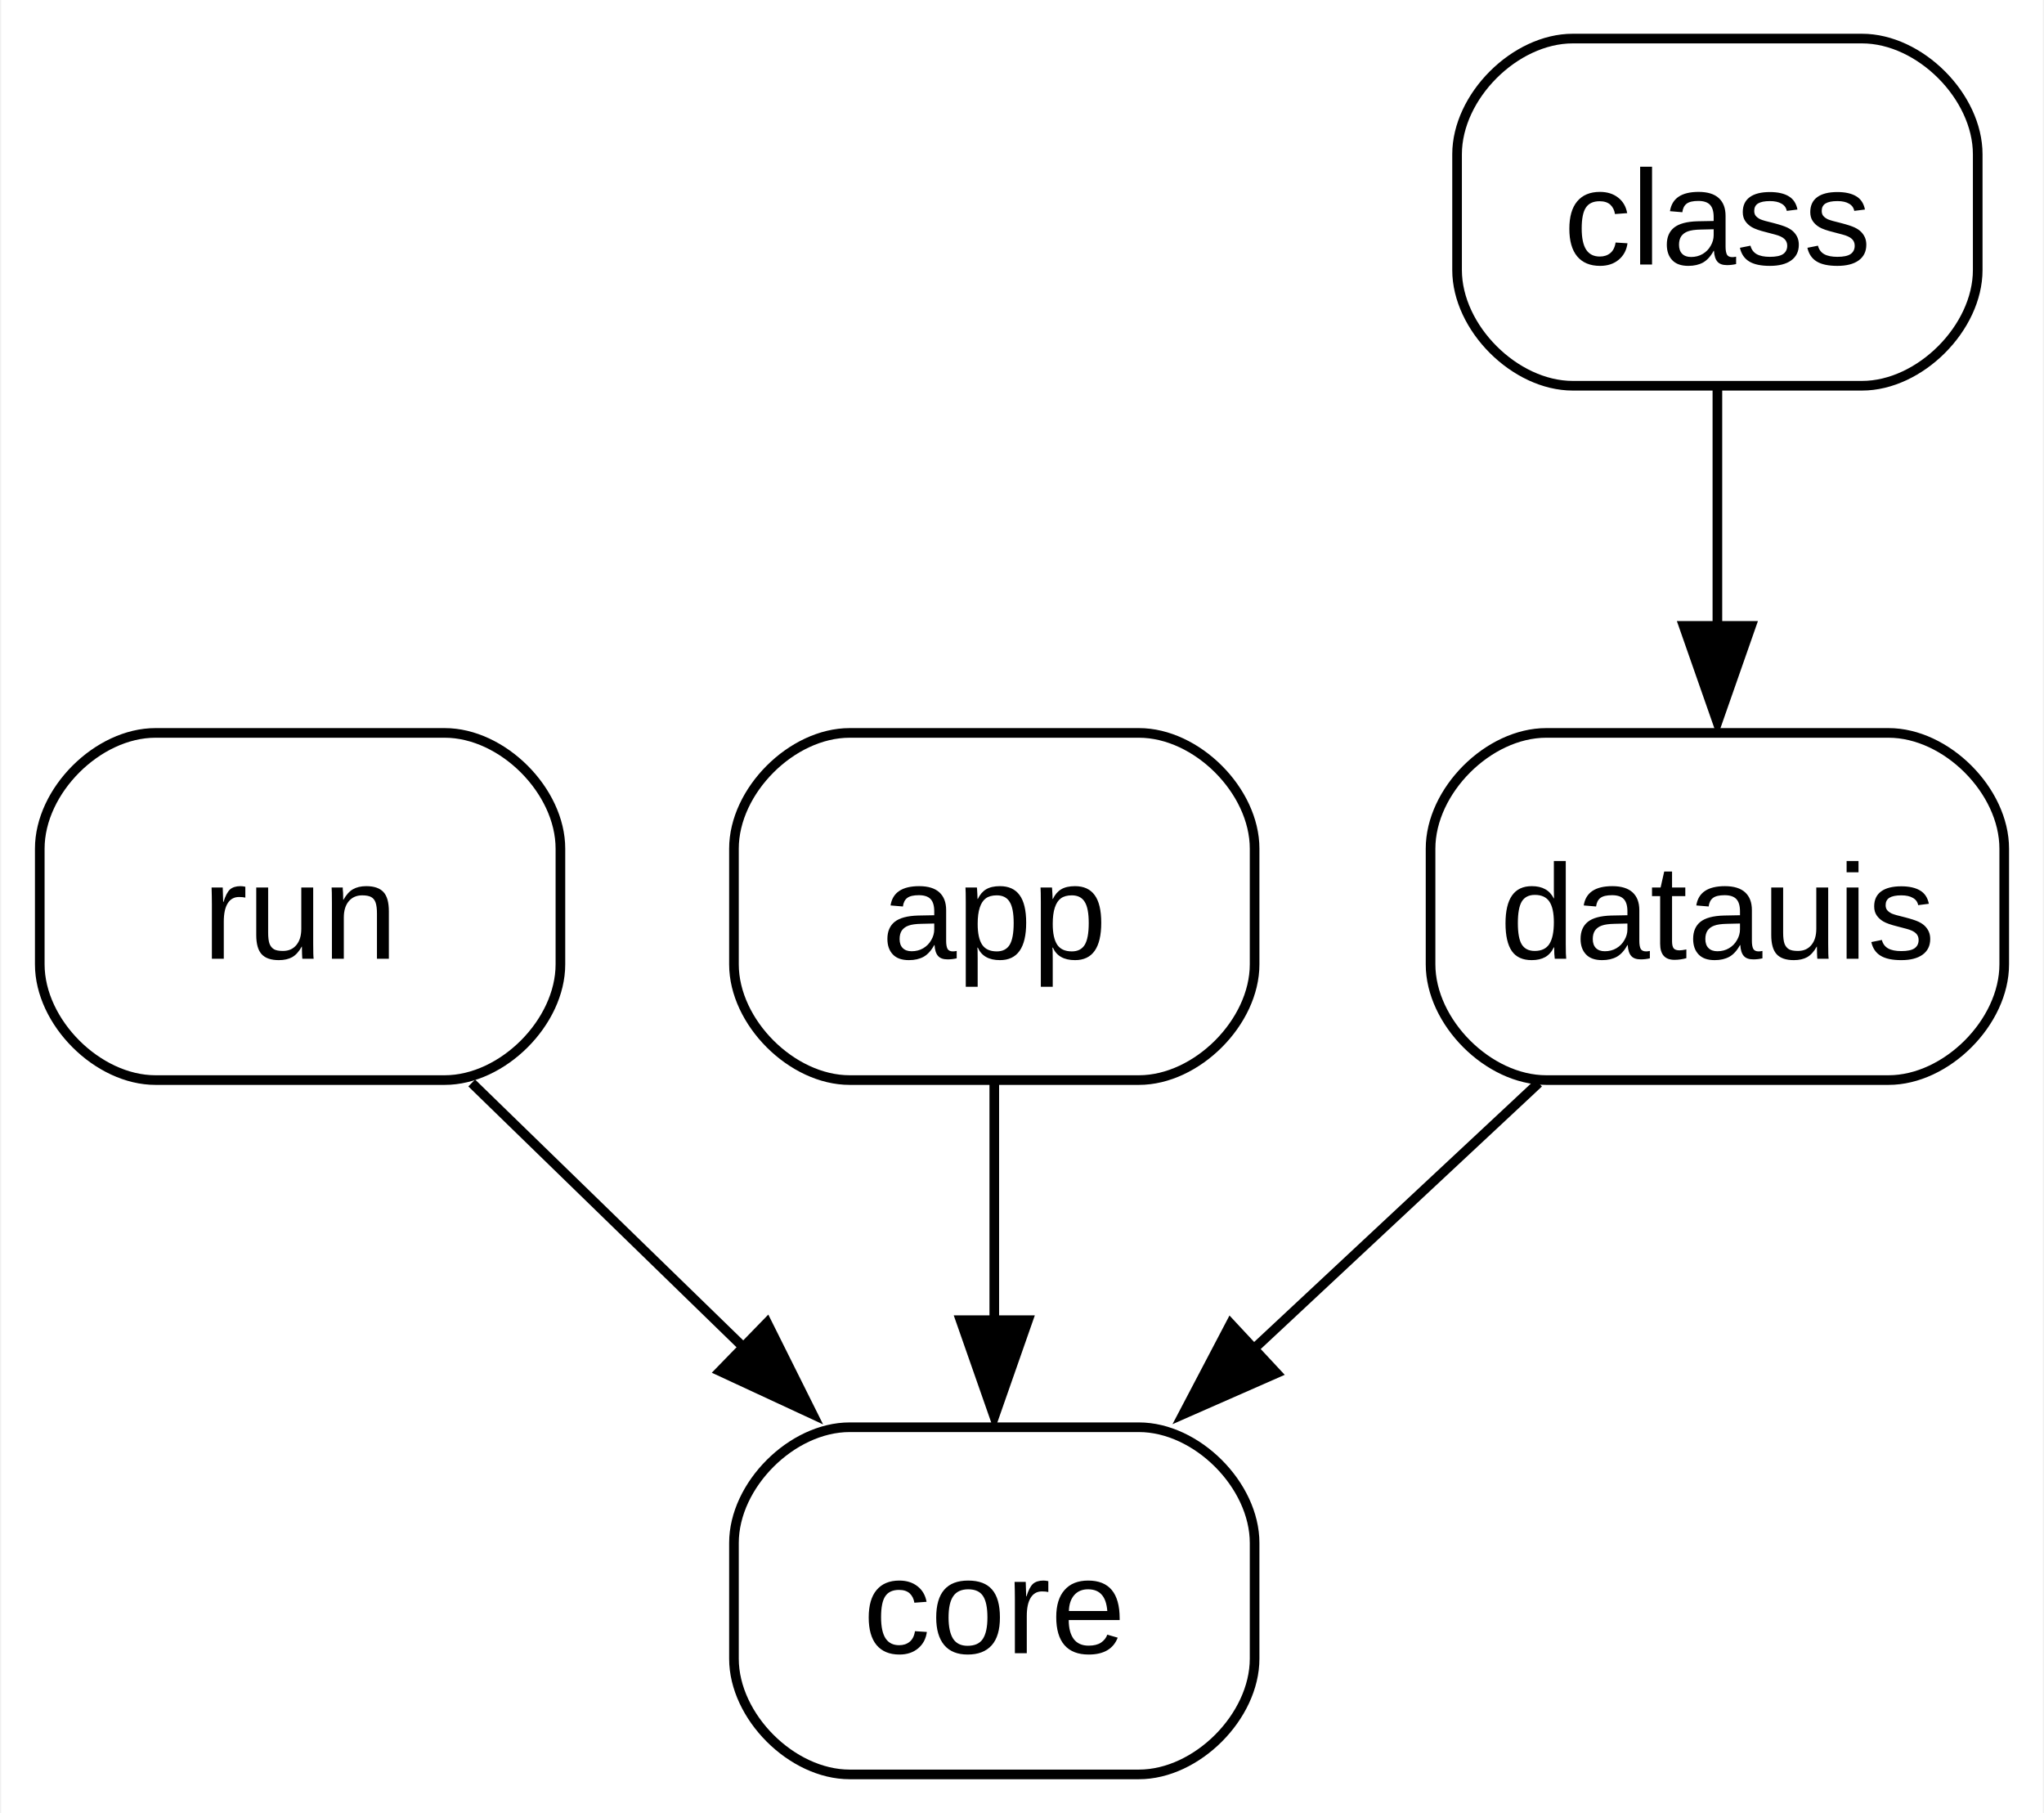
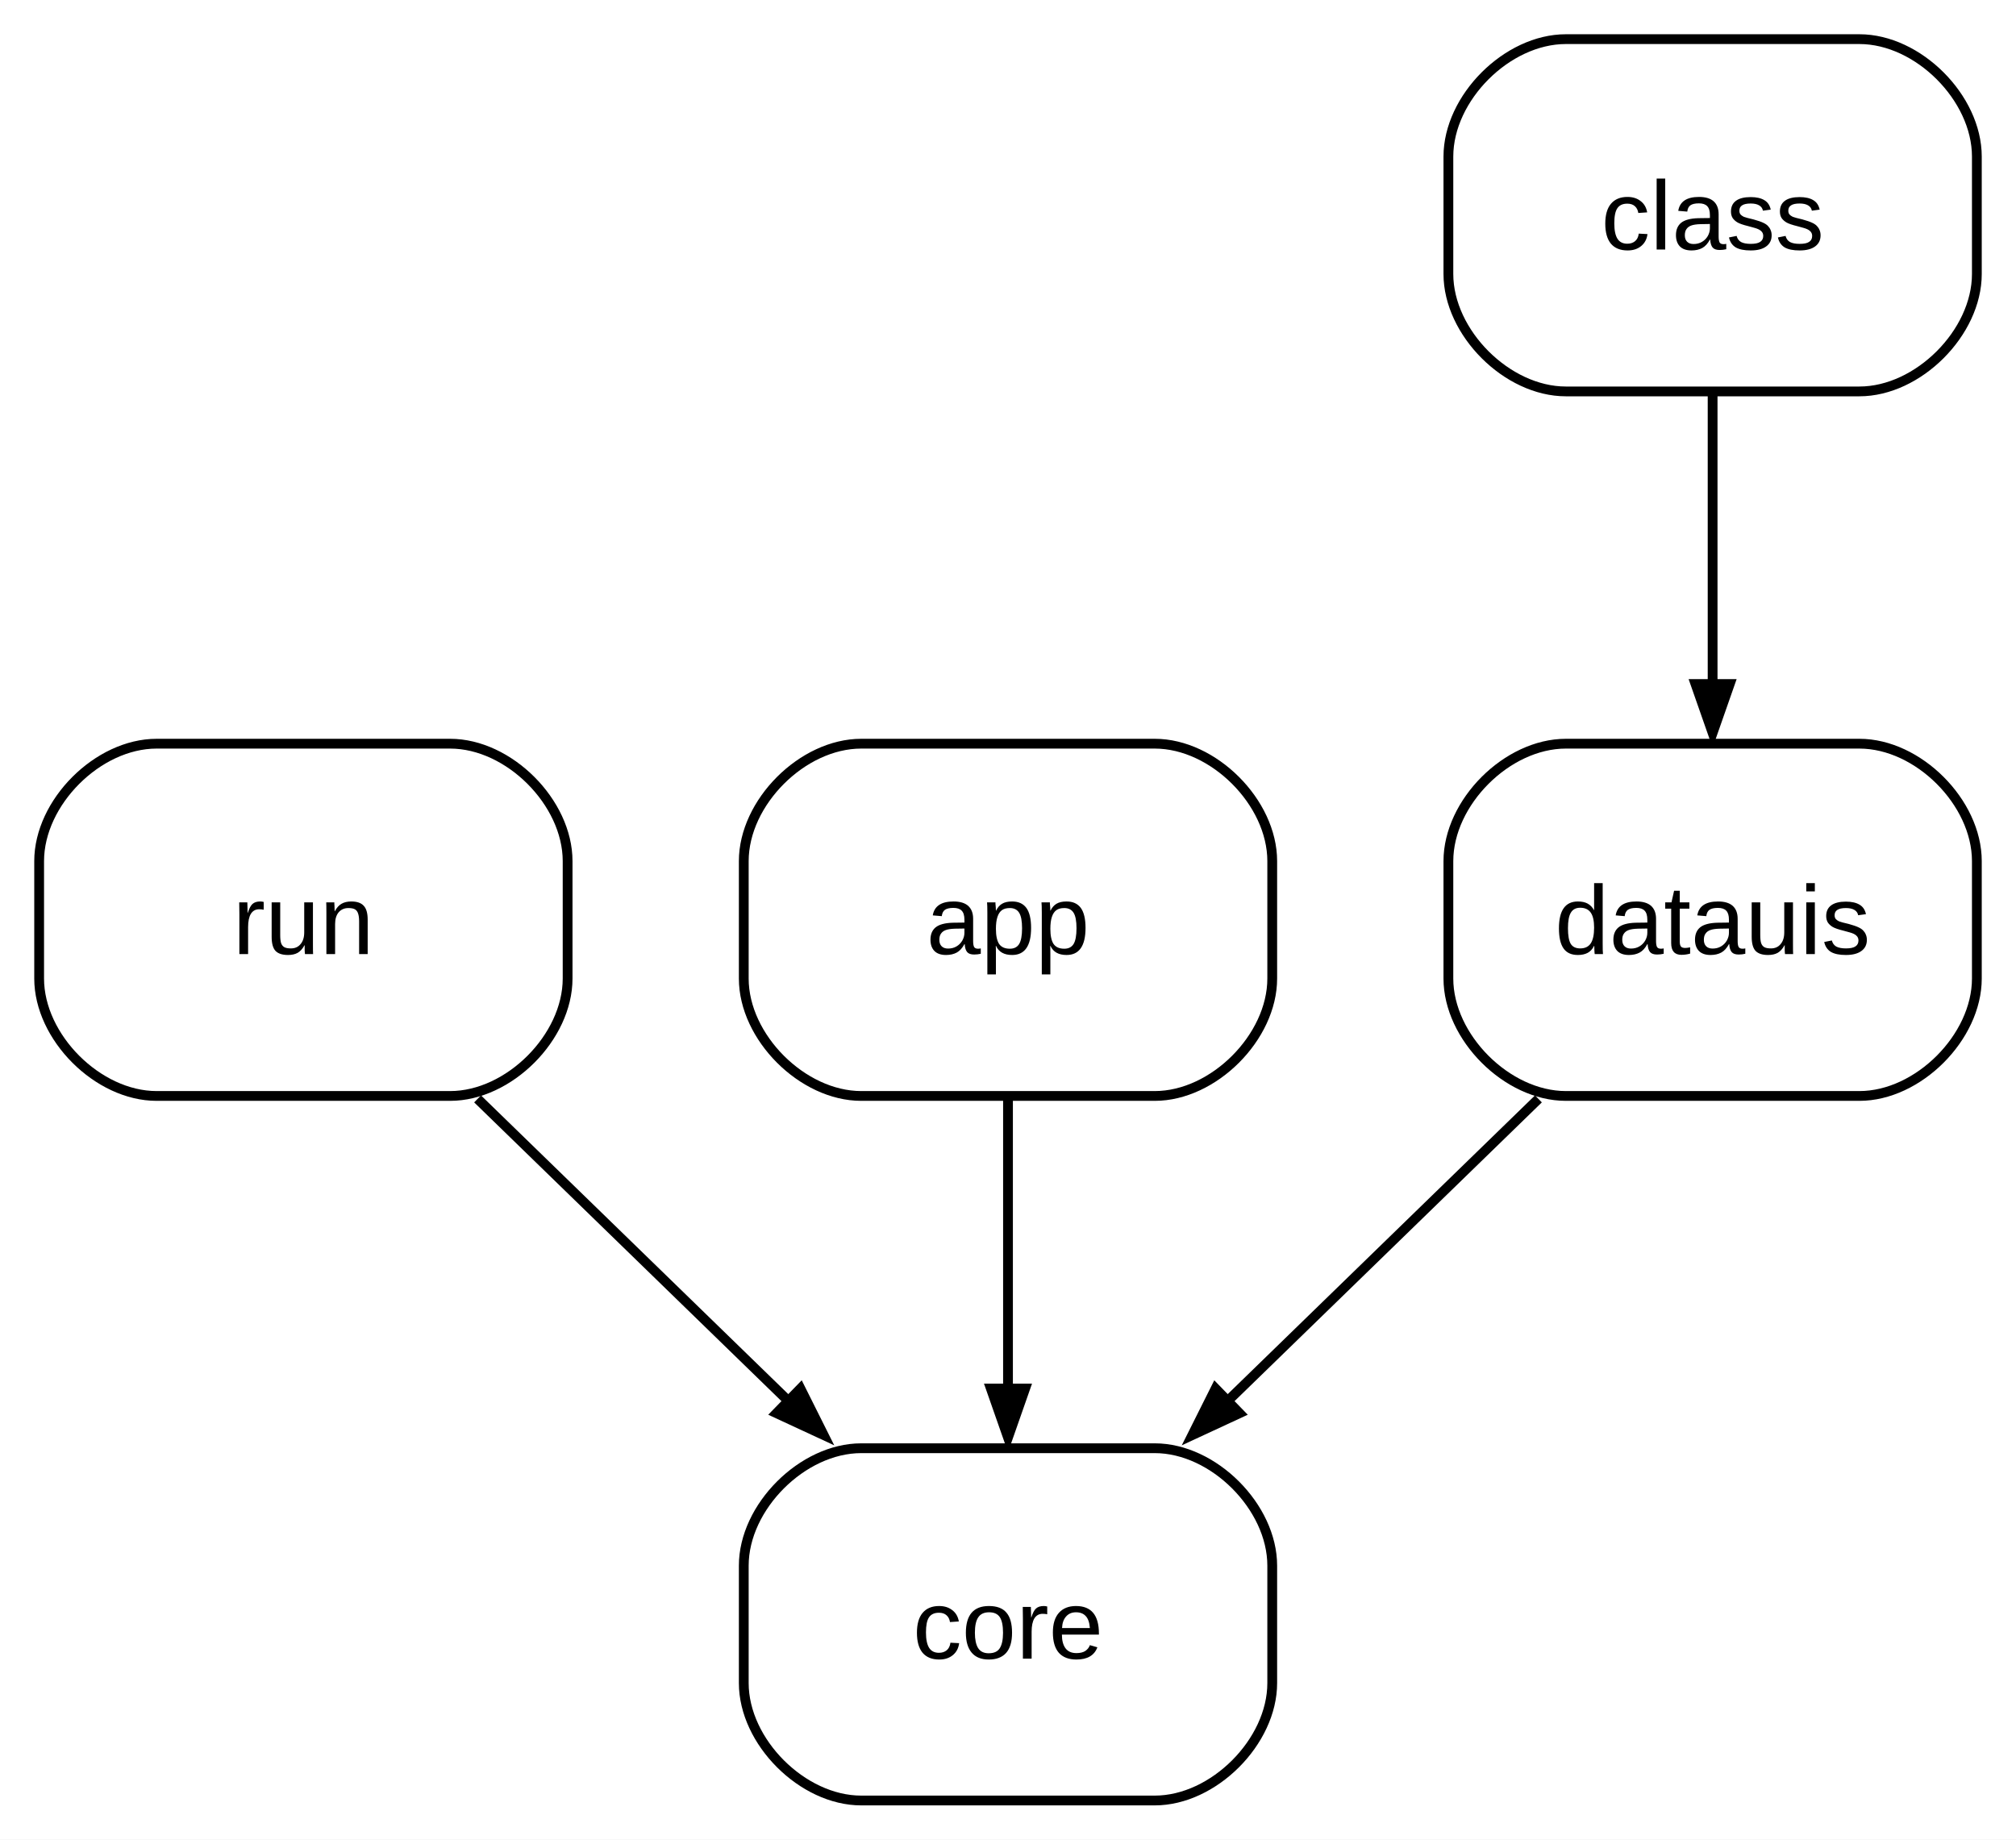
- <svg xmlns="http://www.w3.org/2000/svg" width="212pt" height="188pt" viewBox="0.00 0.00 211.75 188.00">
+ <svg xmlns="http://www.w3.org/2000/svg" width="206pt" height="188pt" viewBox="0.00 0.00 206.00 188.00">
  <g id="graph0" class="graph" transform="scale(1 1) rotate(0) translate(4 184)">
-     <polygon fill="white" stroke="none" points="-4,4 -4,-184 207.75,-184 207.75,4 -4,4" />
+     <polygon fill="white" stroke="none" points="-4,4 -4,-184 202,-184 202,4 -4,4" />
    <g id="node1" class="node">
-       <path fill="none" stroke="black" d="M191.75,-108C191.75,-108 156.25,-108 156.25,-108 150.25,-108 144.25,-102 144.25,-96 144.25,-96 144.25,-84 144.25,-84 144.25,-78 150.25,-72 156.25,-72 156.25,-72 191.75,-72 191.75,-72 197.75,-72 203.75,-78 203.75,-84 203.75,-84 203.75,-96 203.75,-96 203.75,-102 197.75,-108 191.75,-108" />
-       <text text-anchor="middle" x="174" y="-84.58" font-family="Arial" font-size="14.00">datauis</text>
+       <path fill="none" stroke="black" d="M186,-108C186,-108 156,-108 156,-108 150,-108 144,-102 144,-96 144,-96 144,-84 144,-84 144,-78 150,-72 156,-72 156,-72 186,-72 186,-72 192,-72 198,-78 198,-84 198,-84 198,-96 198,-96 198,-102 192,-108 186,-108" />
+       <text text-anchor="middle" x="171" y="-86.5" font-family="Arial" font-size="10.00">datauis</text>
    </g>
    <g id="node2" class="node">
      <path fill="none" stroke="black" d="M114,-36C114,-36 84,-36 84,-36 78,-36 72,-30 72,-24 72,-24 72,-12 72,-12 72,-6 78,0 84,0 84,0 114,0 114,0 120,0 126,-6 126,-12 126,-12 126,-24 126,-24 126,-30 120,-36 114,-36" />
-       <text text-anchor="middle" x="99" y="-12.57" font-family="Arial" font-size="14.00">core</text>
+       <text text-anchor="middle" x="99" y="-14.5" font-family="Arial" font-size="10.00">core</text>
    </g>
    <g id="edge1" class="edge">
-       <path fill="none" stroke="black" d="M155.46,-71.7C146.45,-63.28 135.45,-53.02 125.56,-43.79" />
-       <polygon fill="black" stroke="black" points="128.28,-41.61 118.59,-37.35 123.51,-46.73 128.28,-41.61" />
+       <path fill="none" stroke="black" d="M153.2,-71.7C143.51,-62.27 131.43,-50.53 121.13,-40.52" />
+       <polygon fill="black" stroke="black" points="122.65,-39.58 117.84,-37.35 120.21,-42.09 122.65,-39.58" />
    </g>
    <g id="node3" class="node">
-       <path fill="none" stroke="black" d="M189,-180C189,-180 159,-180 159,-180 153,-180 147,-174 147,-168 147,-168 147,-156 147,-156 147,-150 153,-144 159,-144 159,-144 189,-144 189,-144 195,-144 201,-150 201,-156 201,-156 201,-168 201,-168 201,-174 195,-180 189,-180" />
-       <text text-anchor="middle" x="174" y="-156.57" font-family="Arial" font-size="14.00">class</text>
+       <path fill="none" stroke="black" d="M186,-180C186,-180 156,-180 156,-180 150,-180 144,-174 144,-168 144,-168 144,-156 144,-156 144,-150 150,-144 156,-144 156,-144 186,-144 186,-144 192,-144 198,-150 198,-156 198,-156 198,-168 198,-168 198,-174 192,-180 186,-180" />
+       <text text-anchor="middle" x="171" y="-158.5" font-family="Arial" font-size="10.00">class</text>
    </g>
    <g id="edge2" class="edge">
-       <path fill="none" stroke="black" d="M174,-143.7C174,-136.24 174,-127.32 174,-118.97" />
-       <polygon fill="black" stroke="black" points="177.5,-119.1 174,-109.1 170.5,-119.1 177.5,-119.1" />
+       <path fill="none" stroke="black" d="M171,-143.7C171,-134.71 171,-123.61 171,-113.92" />
+       <polygon fill="black" stroke="black" points="172.75,-114.1 171,-109.1 169.25,-114.1 172.75,-114.1" />
    </g>
    <g id="node4" class="node">
      <path fill="none" stroke="black" d="M42,-108C42,-108 12,-108 12,-108 6,-108 0,-102 0,-96 0,-96 0,-84 0,-84 0,-78 6,-72 12,-72 12,-72 42,-72 42,-72 48,-72 54,-78 54,-84 54,-84 54,-96 54,-96 54,-102 48,-108 42,-108" />
-       <text text-anchor="middle" x="27" y="-84.58" font-family="Arial" font-size="14.00">run</text>
+       <text text-anchor="middle" x="27" y="-86.5" font-family="Arial" font-size="10.00">run</text>
    </g>
    <g id="edge3" class="edge">
-       <path fill="none" stroke="black" d="M44.8,-71.7C53.45,-63.28 64.01,-53.02 73.5,-43.79" />
-       <polygon fill="black" stroke="black" points="75.43,-46.83 80.16,-37.35 70.55,-41.81 75.43,-46.83" />
+       <path fill="none" stroke="black" d="M44.8,-71.7C54.49,-62.27 66.57,-50.53 76.87,-40.52" />
+       <polygon fill="black" stroke="black" points="77.79,-42.09 80.16,-37.35 75.35,-39.58 77.79,-42.09" />
    </g>
    <g id="node5" class="node">
      <path fill="none" stroke="black" d="M114,-108C114,-108 84,-108 84,-108 78,-108 72,-102 72,-96 72,-96 72,-84 72,-84 72,-78 78,-72 84,-72 84,-72 114,-72 114,-72 120,-72 126,-78 126,-84 126,-84 126,-96 126,-96 126,-102 120,-108 114,-108" />
-       <text text-anchor="middle" x="99" y="-84.58" font-family="Arial" font-size="14.00">app</text>
+       <text text-anchor="middle" x="99" y="-86.5" font-family="Arial" font-size="10.00">app</text>
    </g>
    <g id="edge4" class="edge">
-       <path fill="none" stroke="black" d="M99,-71.7C99,-64.24 99,-55.32 99,-46.97" />
-       <polygon fill="black" stroke="black" points="102.5,-47.1 99,-37.1 95.5,-47.1 102.5,-47.1" />
+       <path fill="none" stroke="black" d="M99,-71.7C99,-62.71 99,-51.61 99,-41.92" />
+       <polygon fill="black" stroke="black" points="100.75,-42.1 99,-37.1 97.25,-42.1 100.75,-42.1" />
    </g>
  </g>
</svg>
